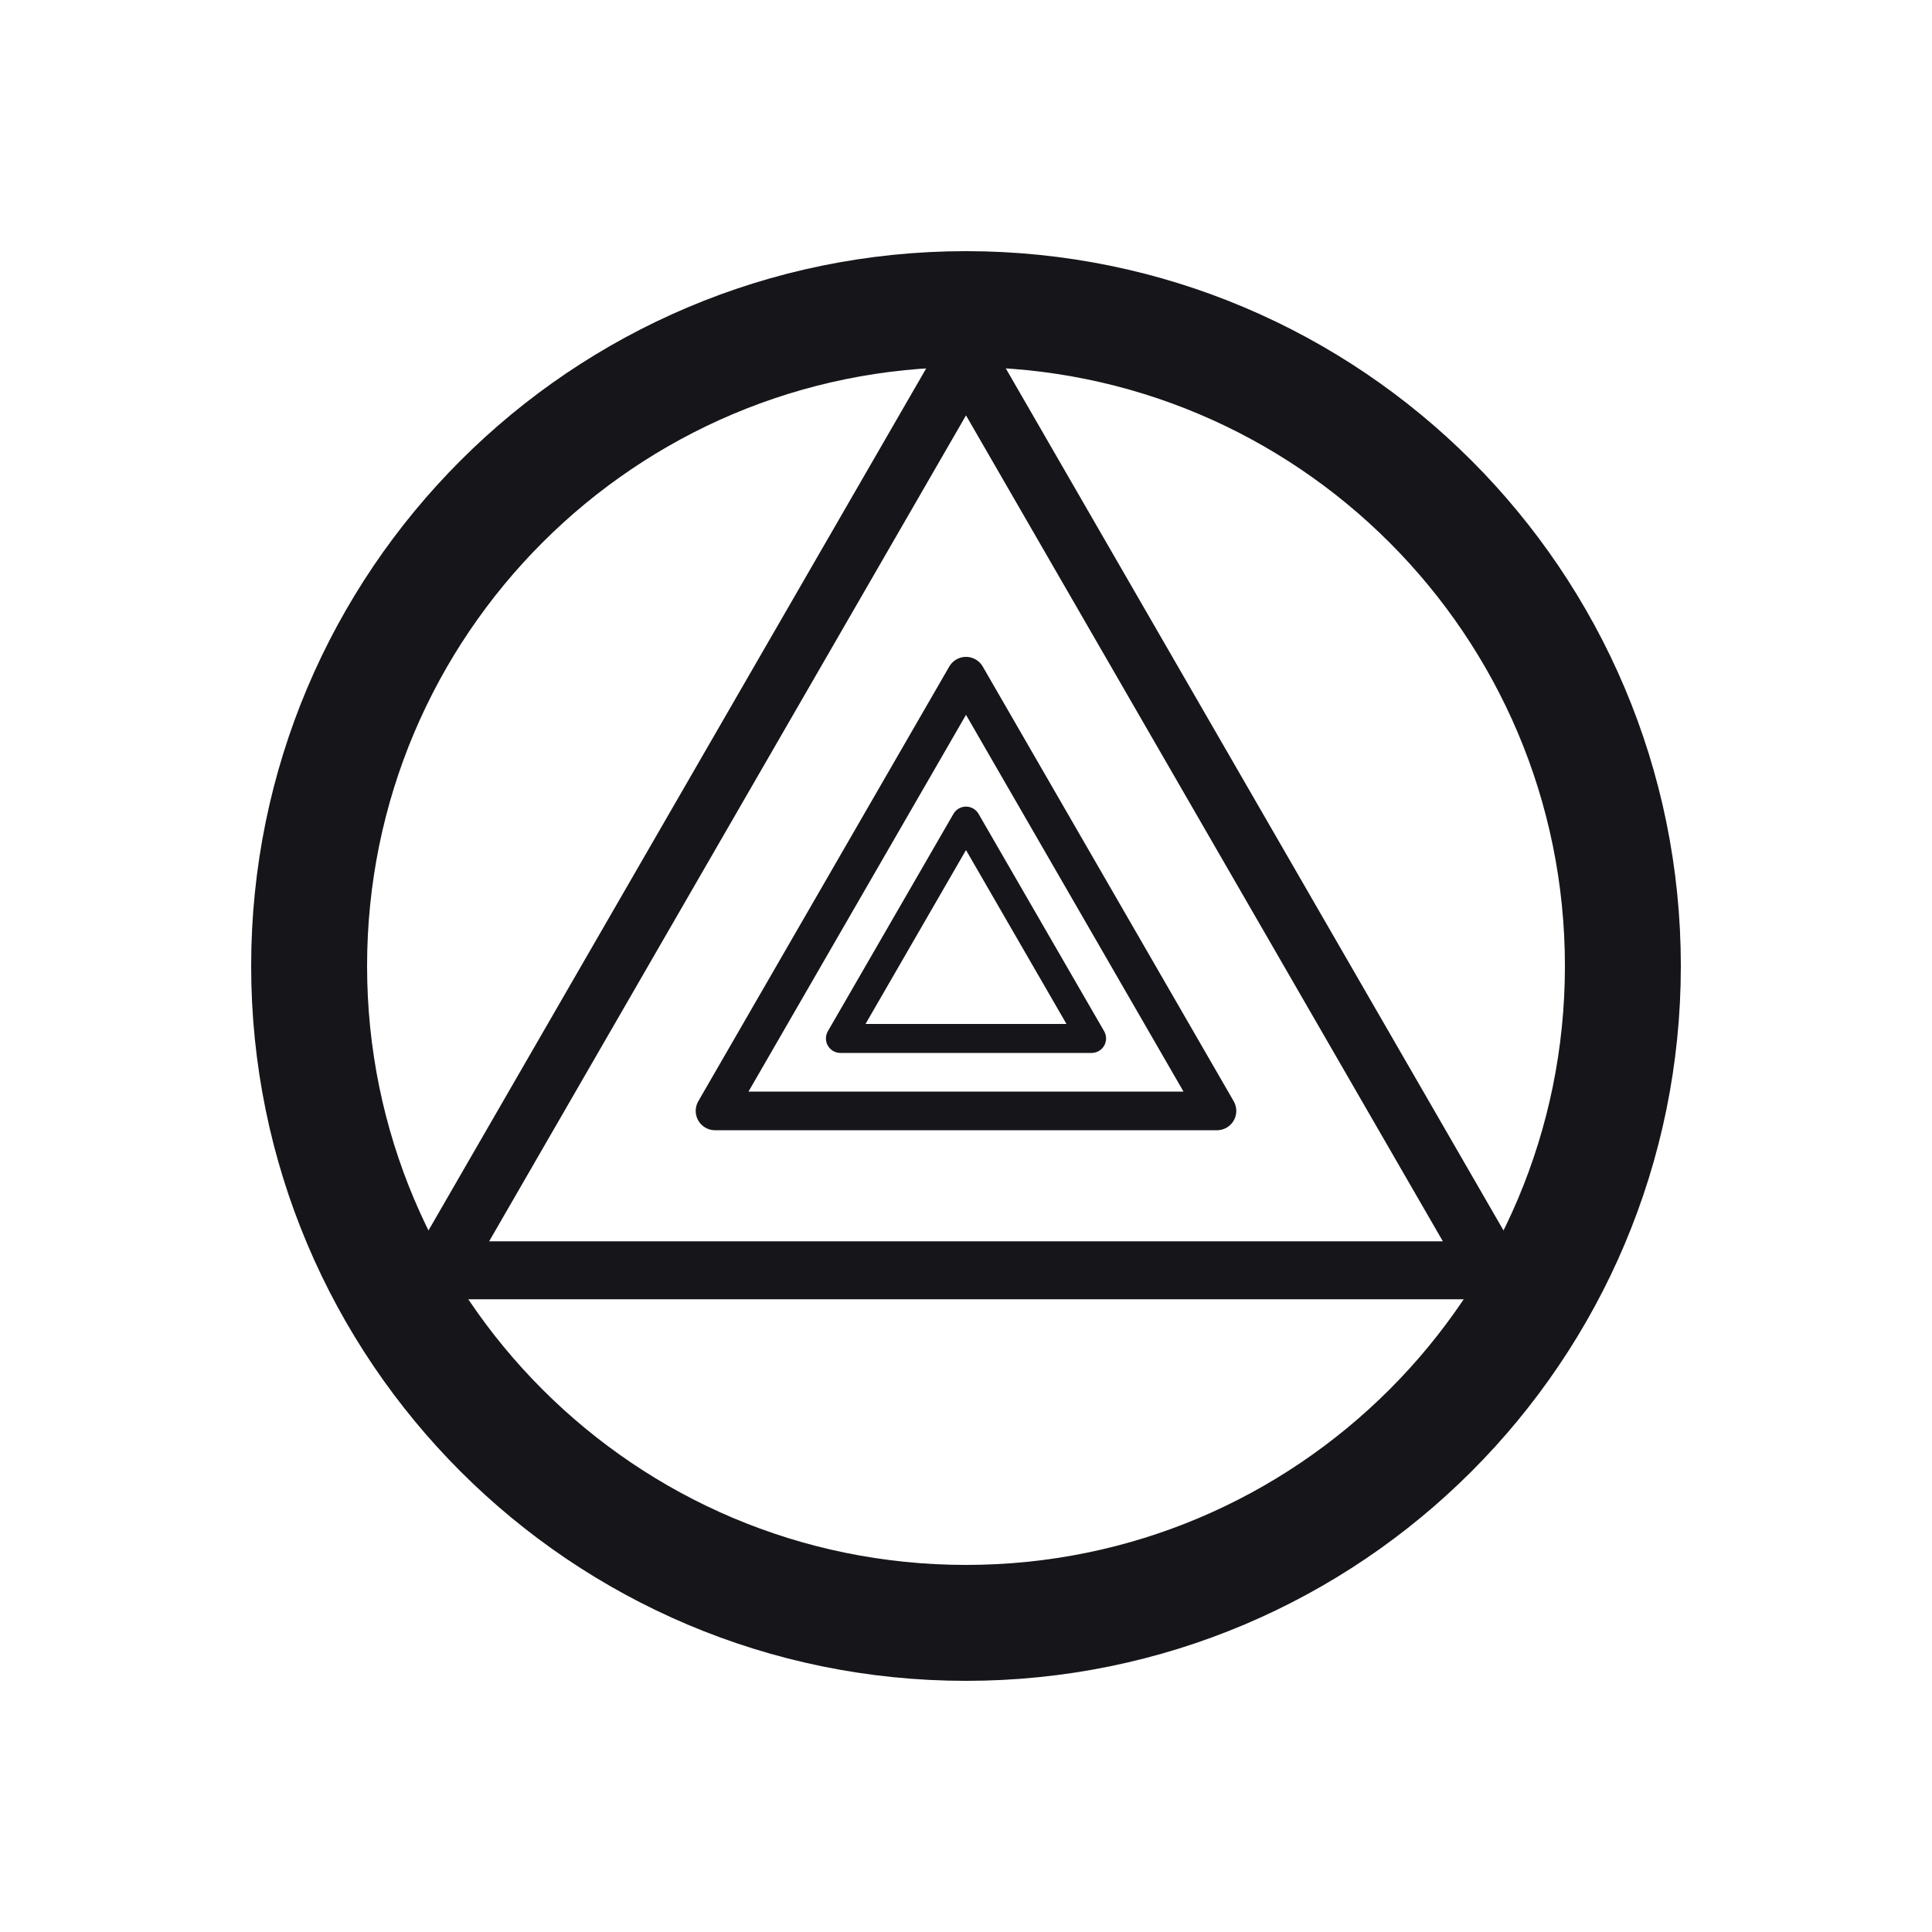
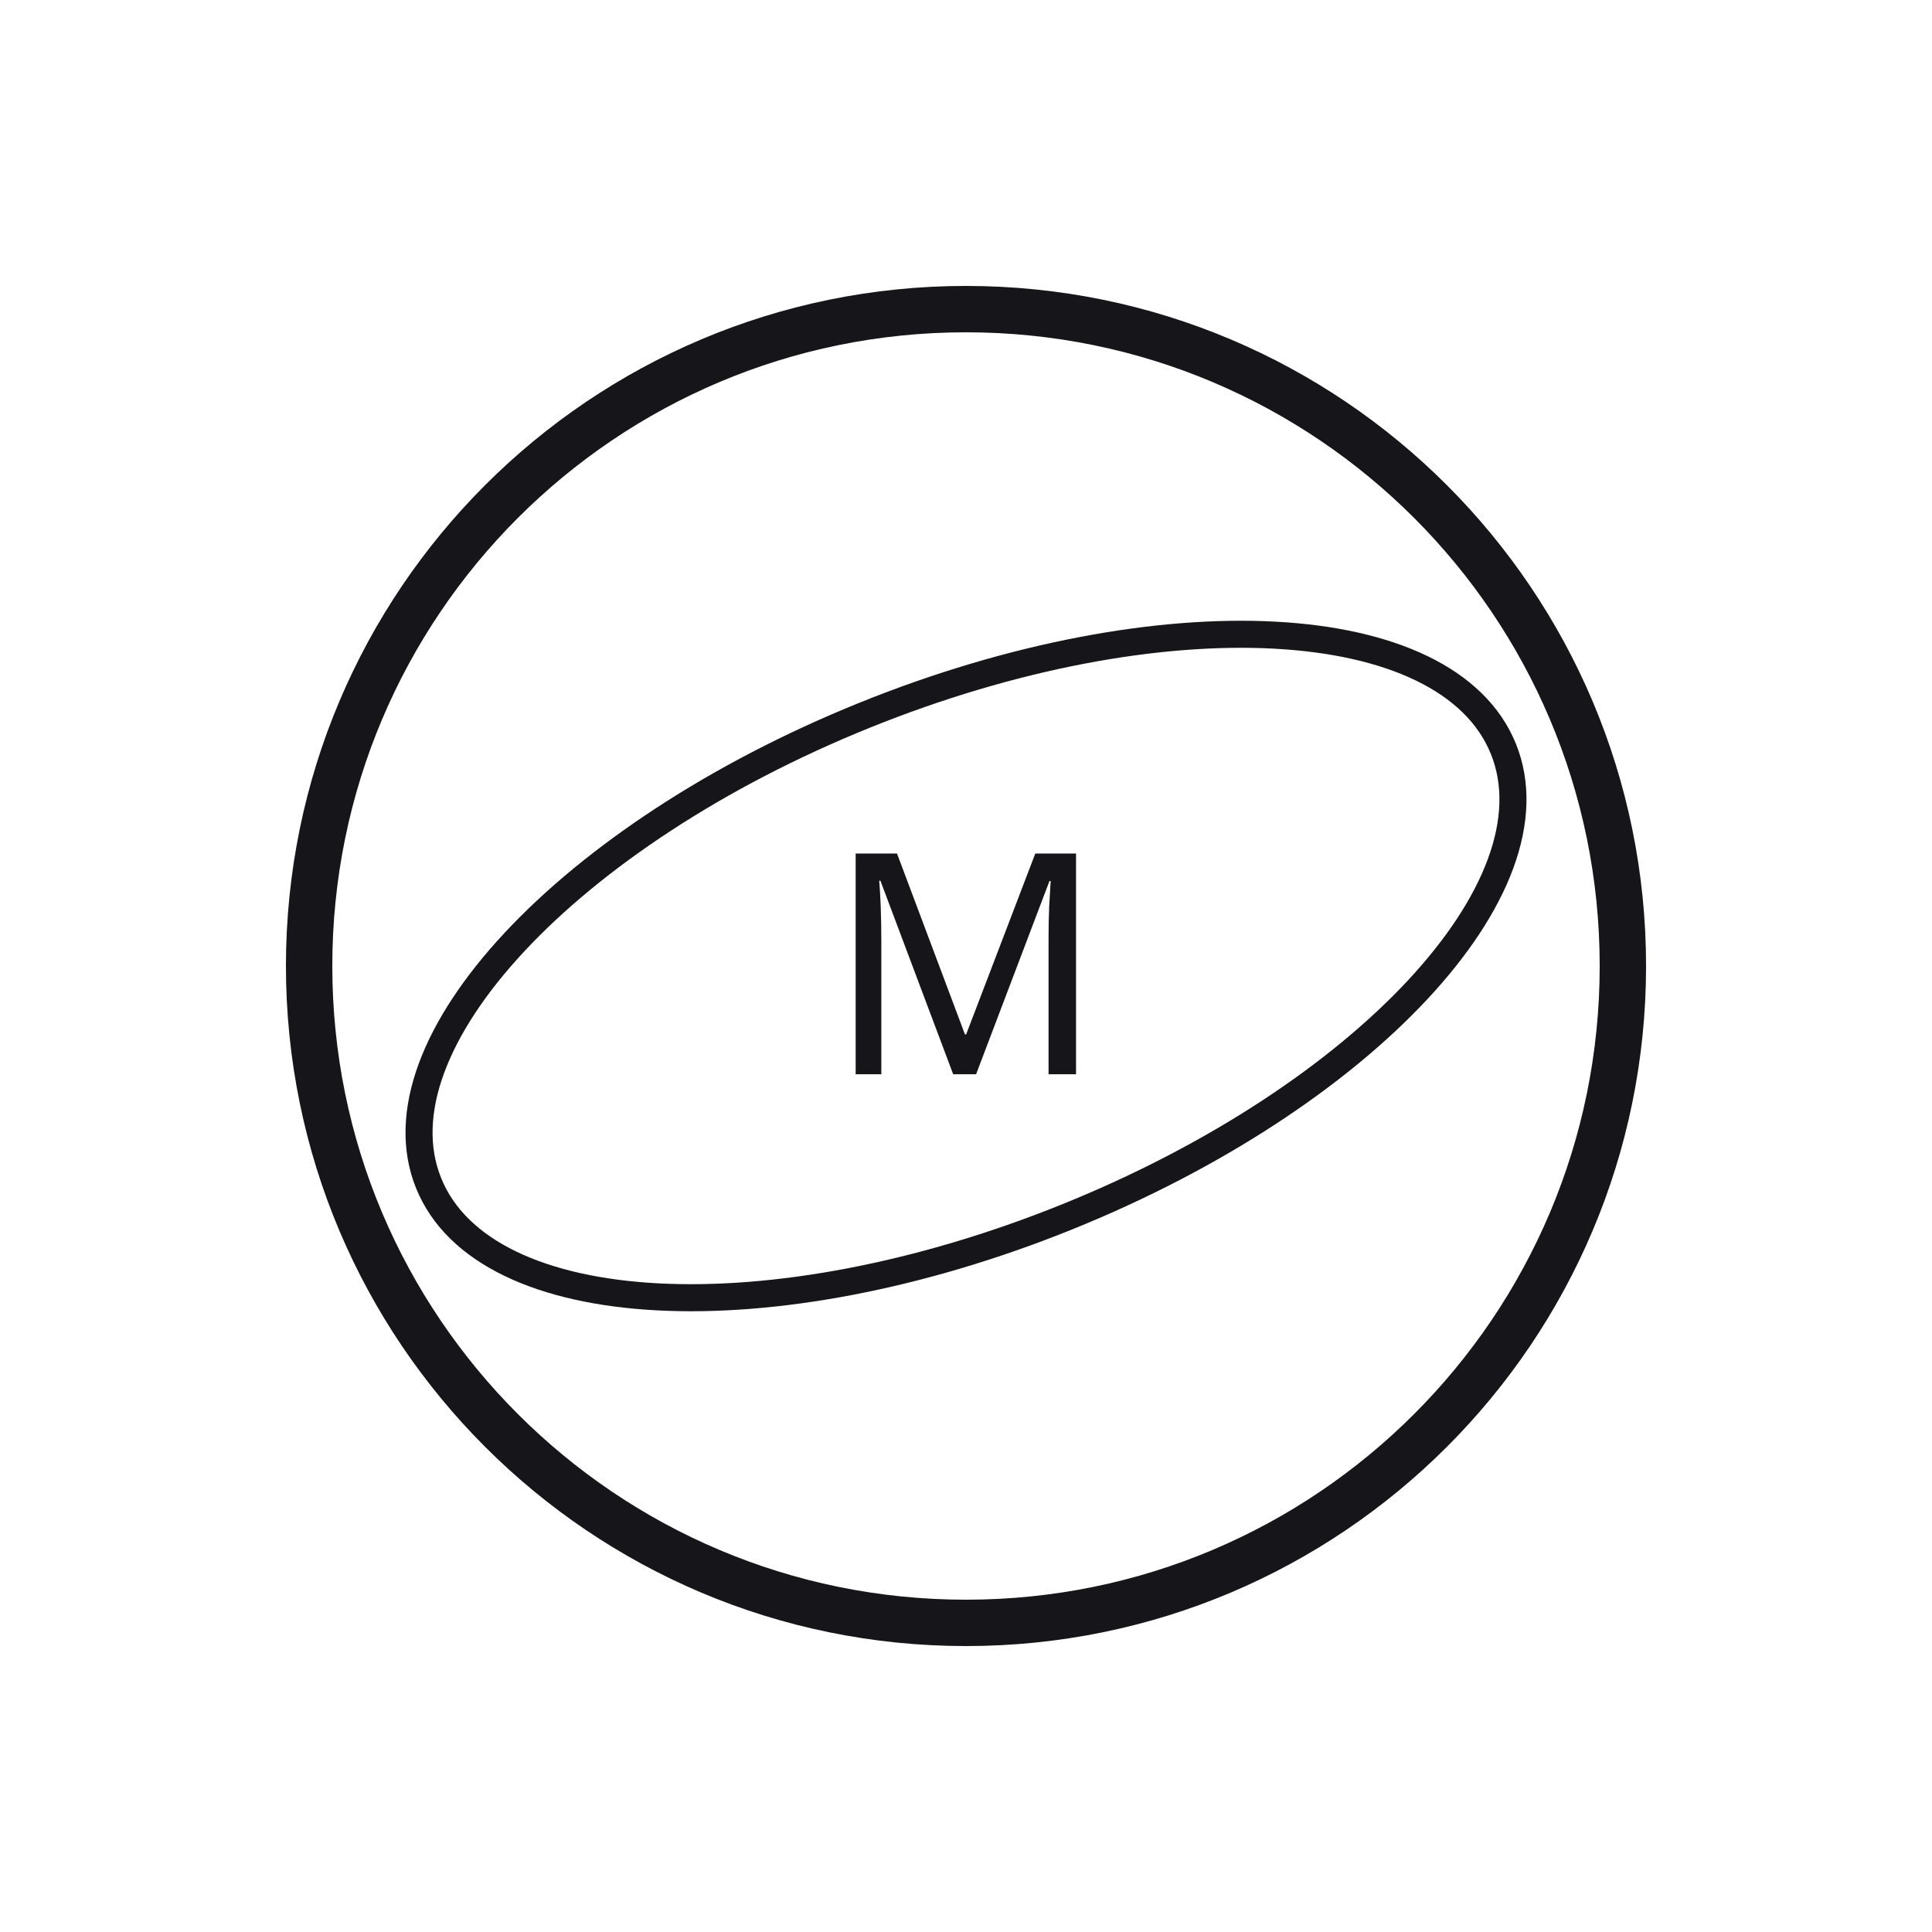
- <svg xmlns="http://www.w3.org/2000/svg" viewBox="0 0 100 100" role="img" aria-label="Mru">
+ <svg xmlns="http://www.w3.org/2000/svg" viewBox="0 0 100 100" role="img" aria-label="Mru Systems">
  <style>
-     .mk { fill: none; stroke: #16161a; stroke-linejoin: round; }
-     @media (prefers-color-scheme: dark) { .mk { stroke: #ecece8; } }
+     .mk { stroke: #16161a; }
+     .fl { fill: #16161a; }
+     text { font-family: "Futura", "Century Gothic", "Avenir Next", sans-serif; font-weight: 500; }
+     @media (prefers-color-scheme: dark) {
+       .mk { stroke: #ecece8; }
+       .fl { fill: #ecece8; }
+     }
  </style>
-   <circle class="mk" cx="50" cy="50" r="34" stroke-width="6" />
-   <polygon class="mk" points="50,18.5 22.72,65.75 77.28,65.75" stroke-width="3" />
-   <polygon class="mk" points="50,35 37.01,57.5 62.99,57.5" stroke-width="2" />
-   <polygon class="mk" points="50,42.5 43.5,53.75 56.5,53.75" stroke-width="1.5" />
+   <circle class="mk" cx="50" cy="50" r="34" fill="none" stroke-width="2.4" />
+   <ellipse class="mk" cx="50" cy="50" rx="30" ry="14" fill="none" stroke-width="1.4" transform="rotate(-22 50 50)" />
+   <text class="fl" x="50" y="55.6" text-anchor="middle" font-size="16">M</text>
</svg>
